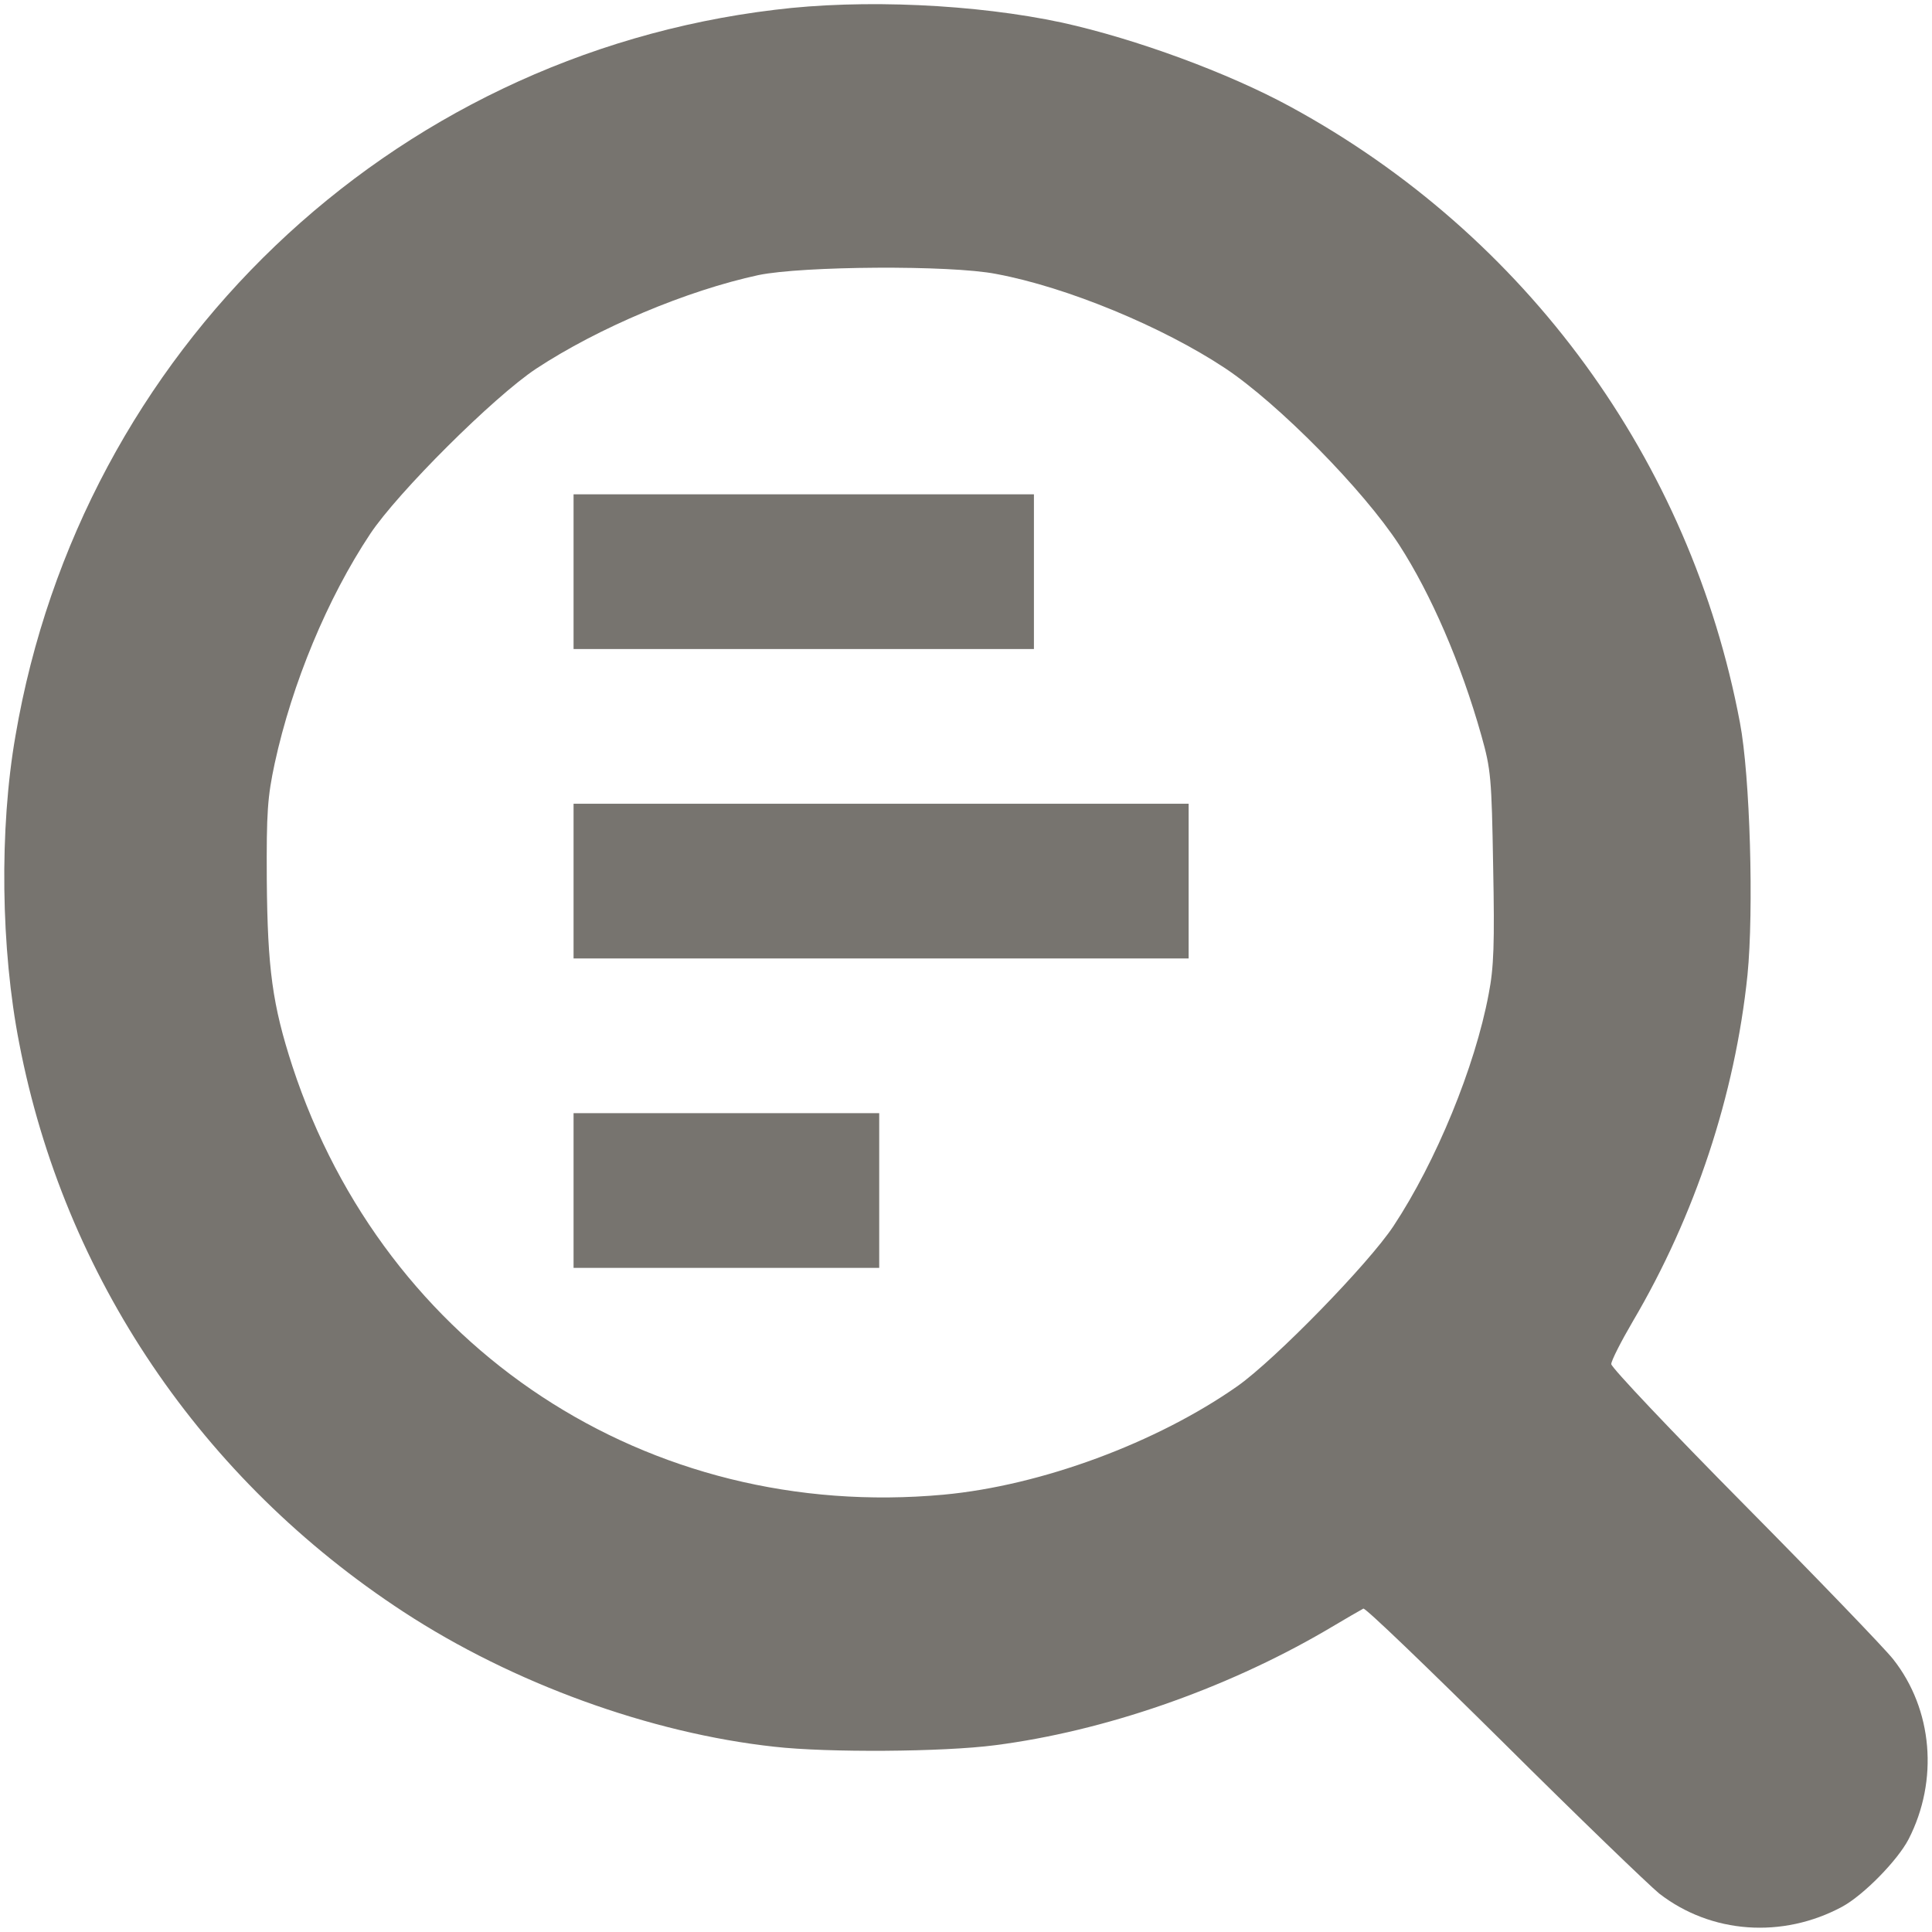
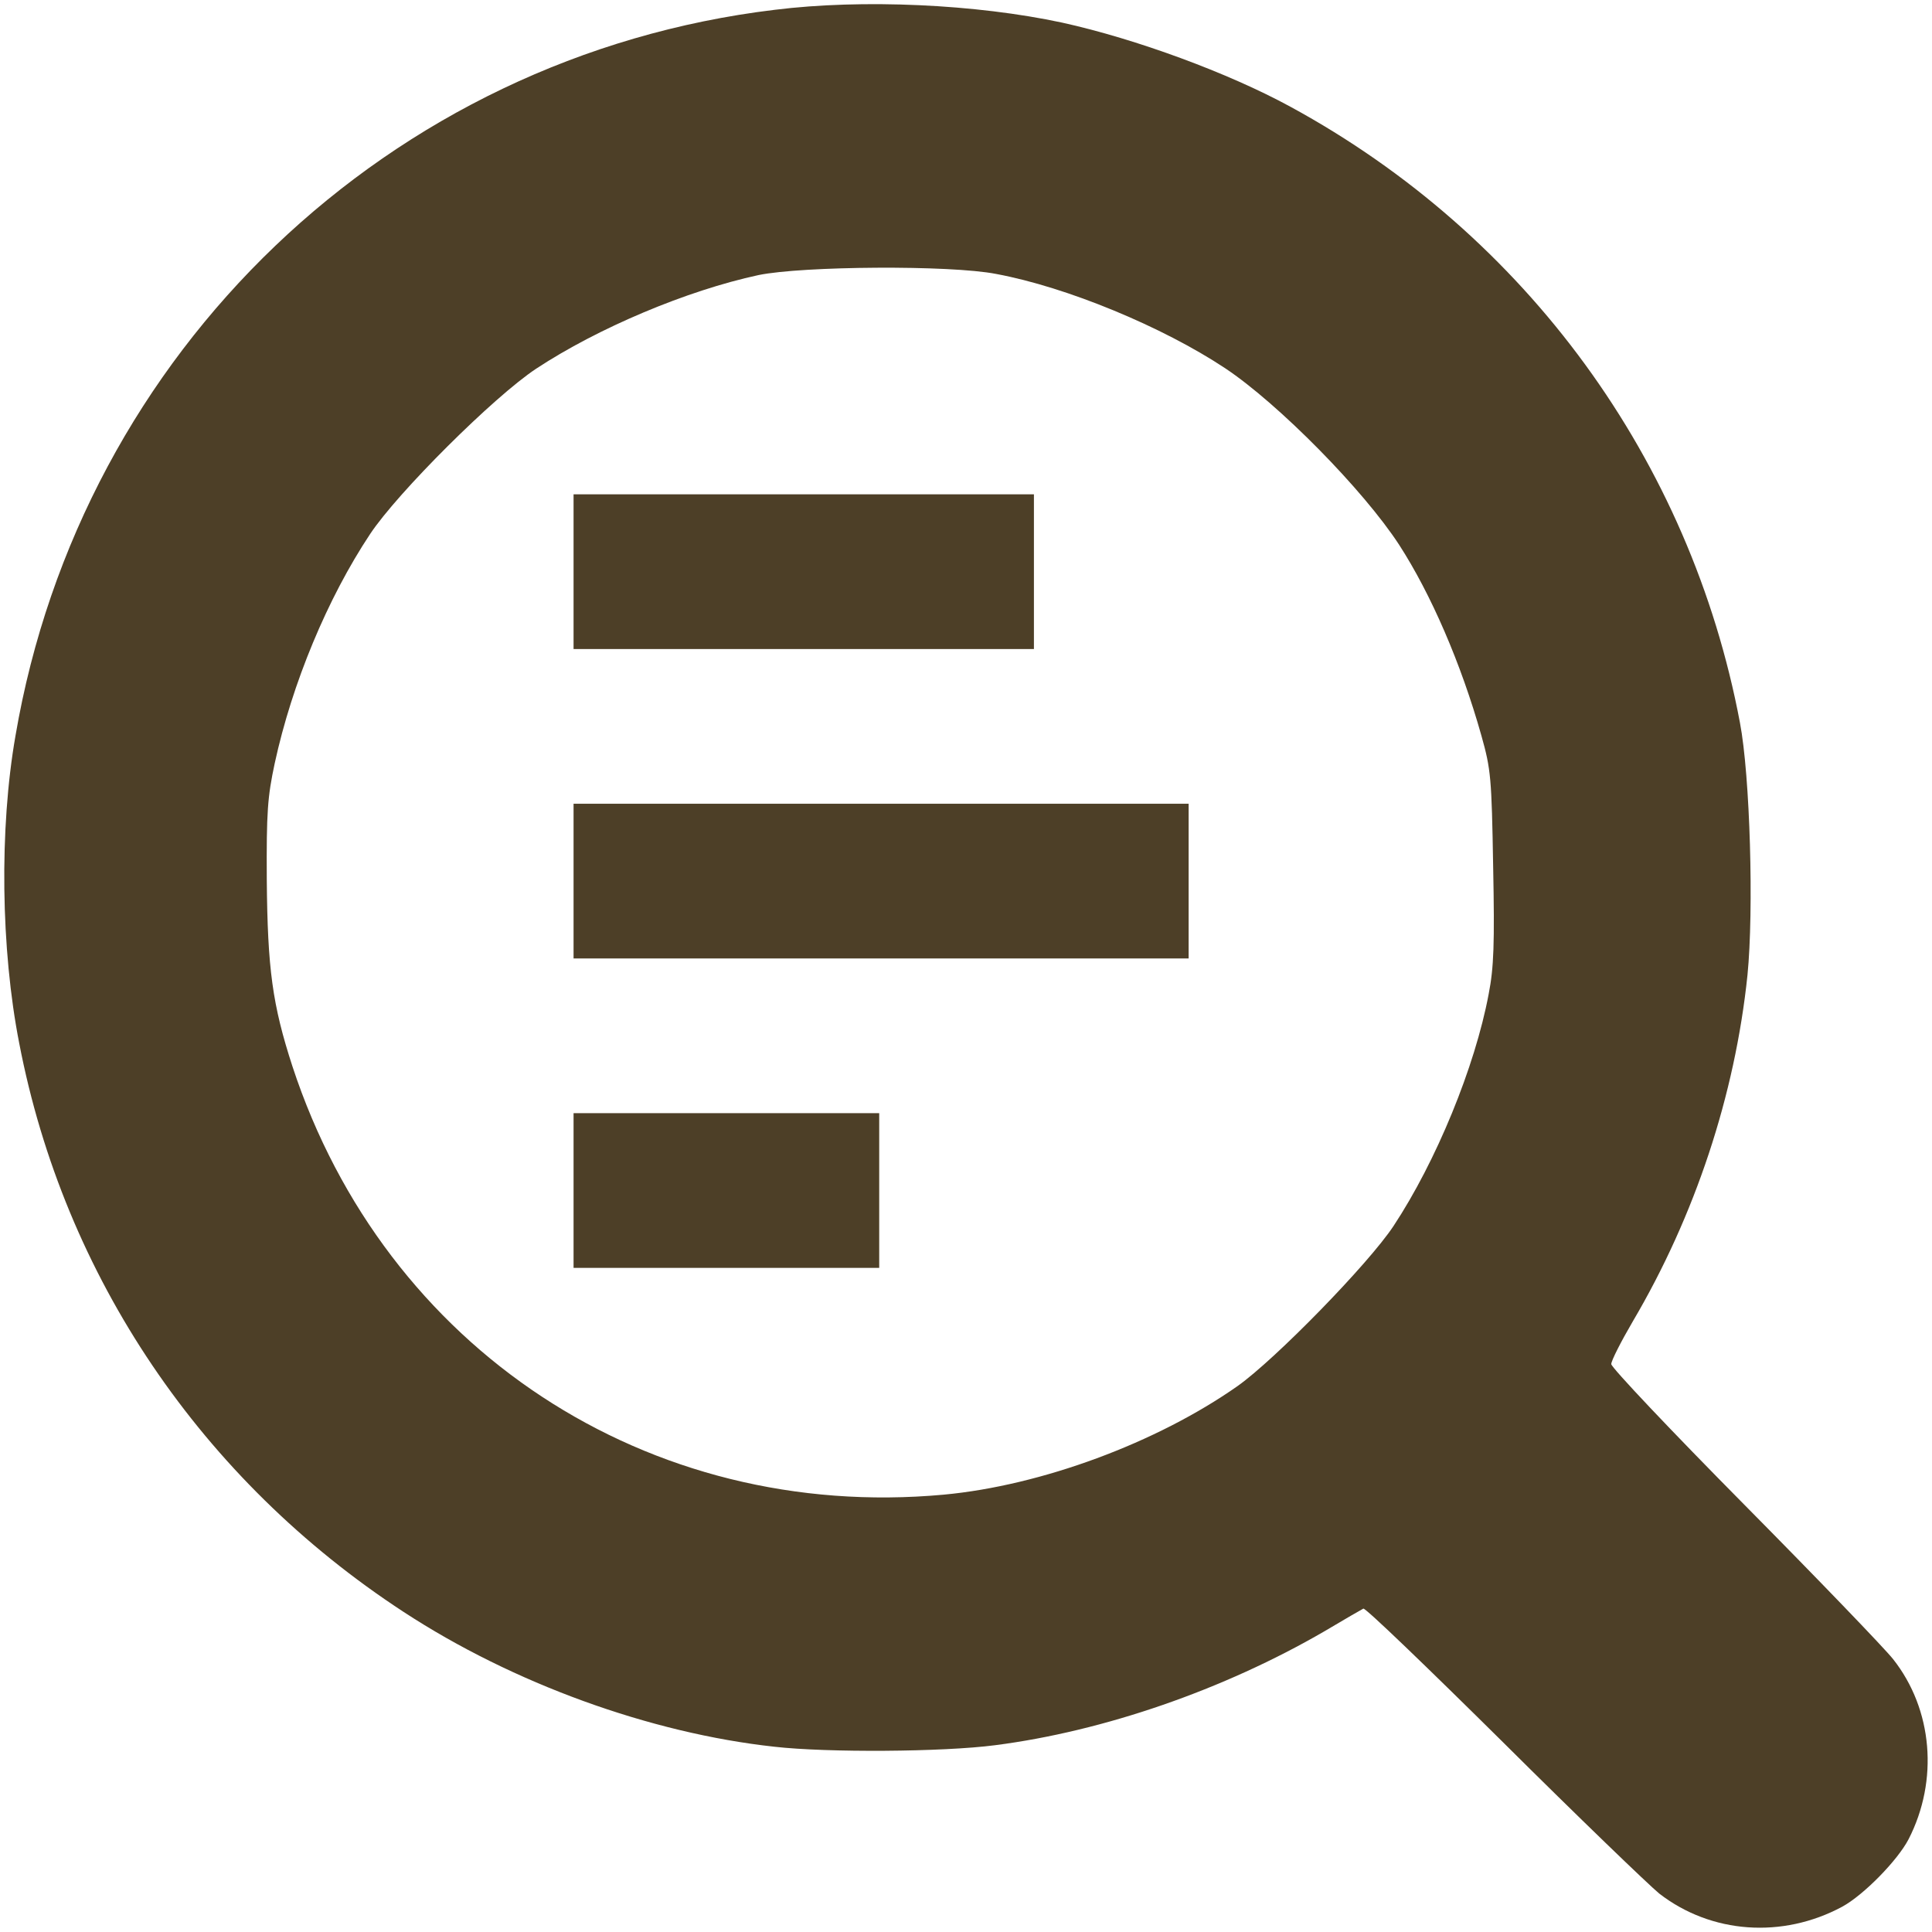
<svg xmlns="http://www.w3.org/2000/svg" version="1.0" width="512px" height="512px" viewBox="0 0 512 512">
-   <style>@media (prefers-color-scheme: dark) { g {fill: hsla(36, 32%, 7.5%, 0.6)} }</style>
-   <g transform="translate(0,512) scale(0.1,-0.1)" fill="hsla(38, 33%, 8.5%, 0.6)" stroke="none">
+   <style>@media (prefers-color-scheme: dark) { g {fill: hsla(36, 32%, 18%, 1)} }</style>
+   <g transform="translate(0,512) scale(0.1,-0.1)" fill="hsla(38, 33%, 22.8%, 1)" stroke="none">
    <path d="M2053 5094 c-1021 -123 -1838 -904 -2012 -1924 -43 -246 -39 -565 10 -815 119 -618 483 -1157 1019 -1507 289 -189 653 -321 982 -357 141 -16 447 -14 585 4 288 37 606 147 873 302 52 31 99 58 103 60 5 3 171 -157 370 -354 199 -198 386 -378 414 -401 138 -107 327 -120 485 -35 57 31 147 123 176 179 80 156 64 344 -41 477 -22 28 -200 213 -394 409 -194 196 -353 364 -353 373 0 9 26 60 57 113 165 280 271 600 304 918 17 171 7 528 -20 669 -131 695 -566 1292 -1191 1632 -165 90 -410 180 -605 223 -228 49 -529 63 -762 34z m587 -700 c188 -35 441 -140 607 -250 141 -94 366 -322 461 -468 84 -130 164 -314 218 -506 25 -89 27 -111 31 -346 4 -204 2 -268 -12 -339 -36 -192 -139 -443 -252 -614 -66 -100 -313 -353 -413 -424 -215 -151 -521 -264 -779 -288 -784 -72 -1480 386 -1726 1135 -53 163 -66 258 -68 495 -1 179 2 219 21 308 46 212 140 438 253 608 73 110 328 364 440 438 164 108 399 207 589 248 116 24 508 27 630 3z" />
    <path d="M1520 3605 l0 -205 610 0 610 0 0 205 0 205 -610 0 -610 0 0 -205z" />
    <path d="M1520 2785 l0 -205 815 0 815 0 0 205 0 205 -815 0 -815 0 0 -205z" />
    <path d="M1520 1965 l0 -205 405 0 405 0 0 205 0 205 -405 0 -405 0 0 -205z" />
  </g>
</svg>
